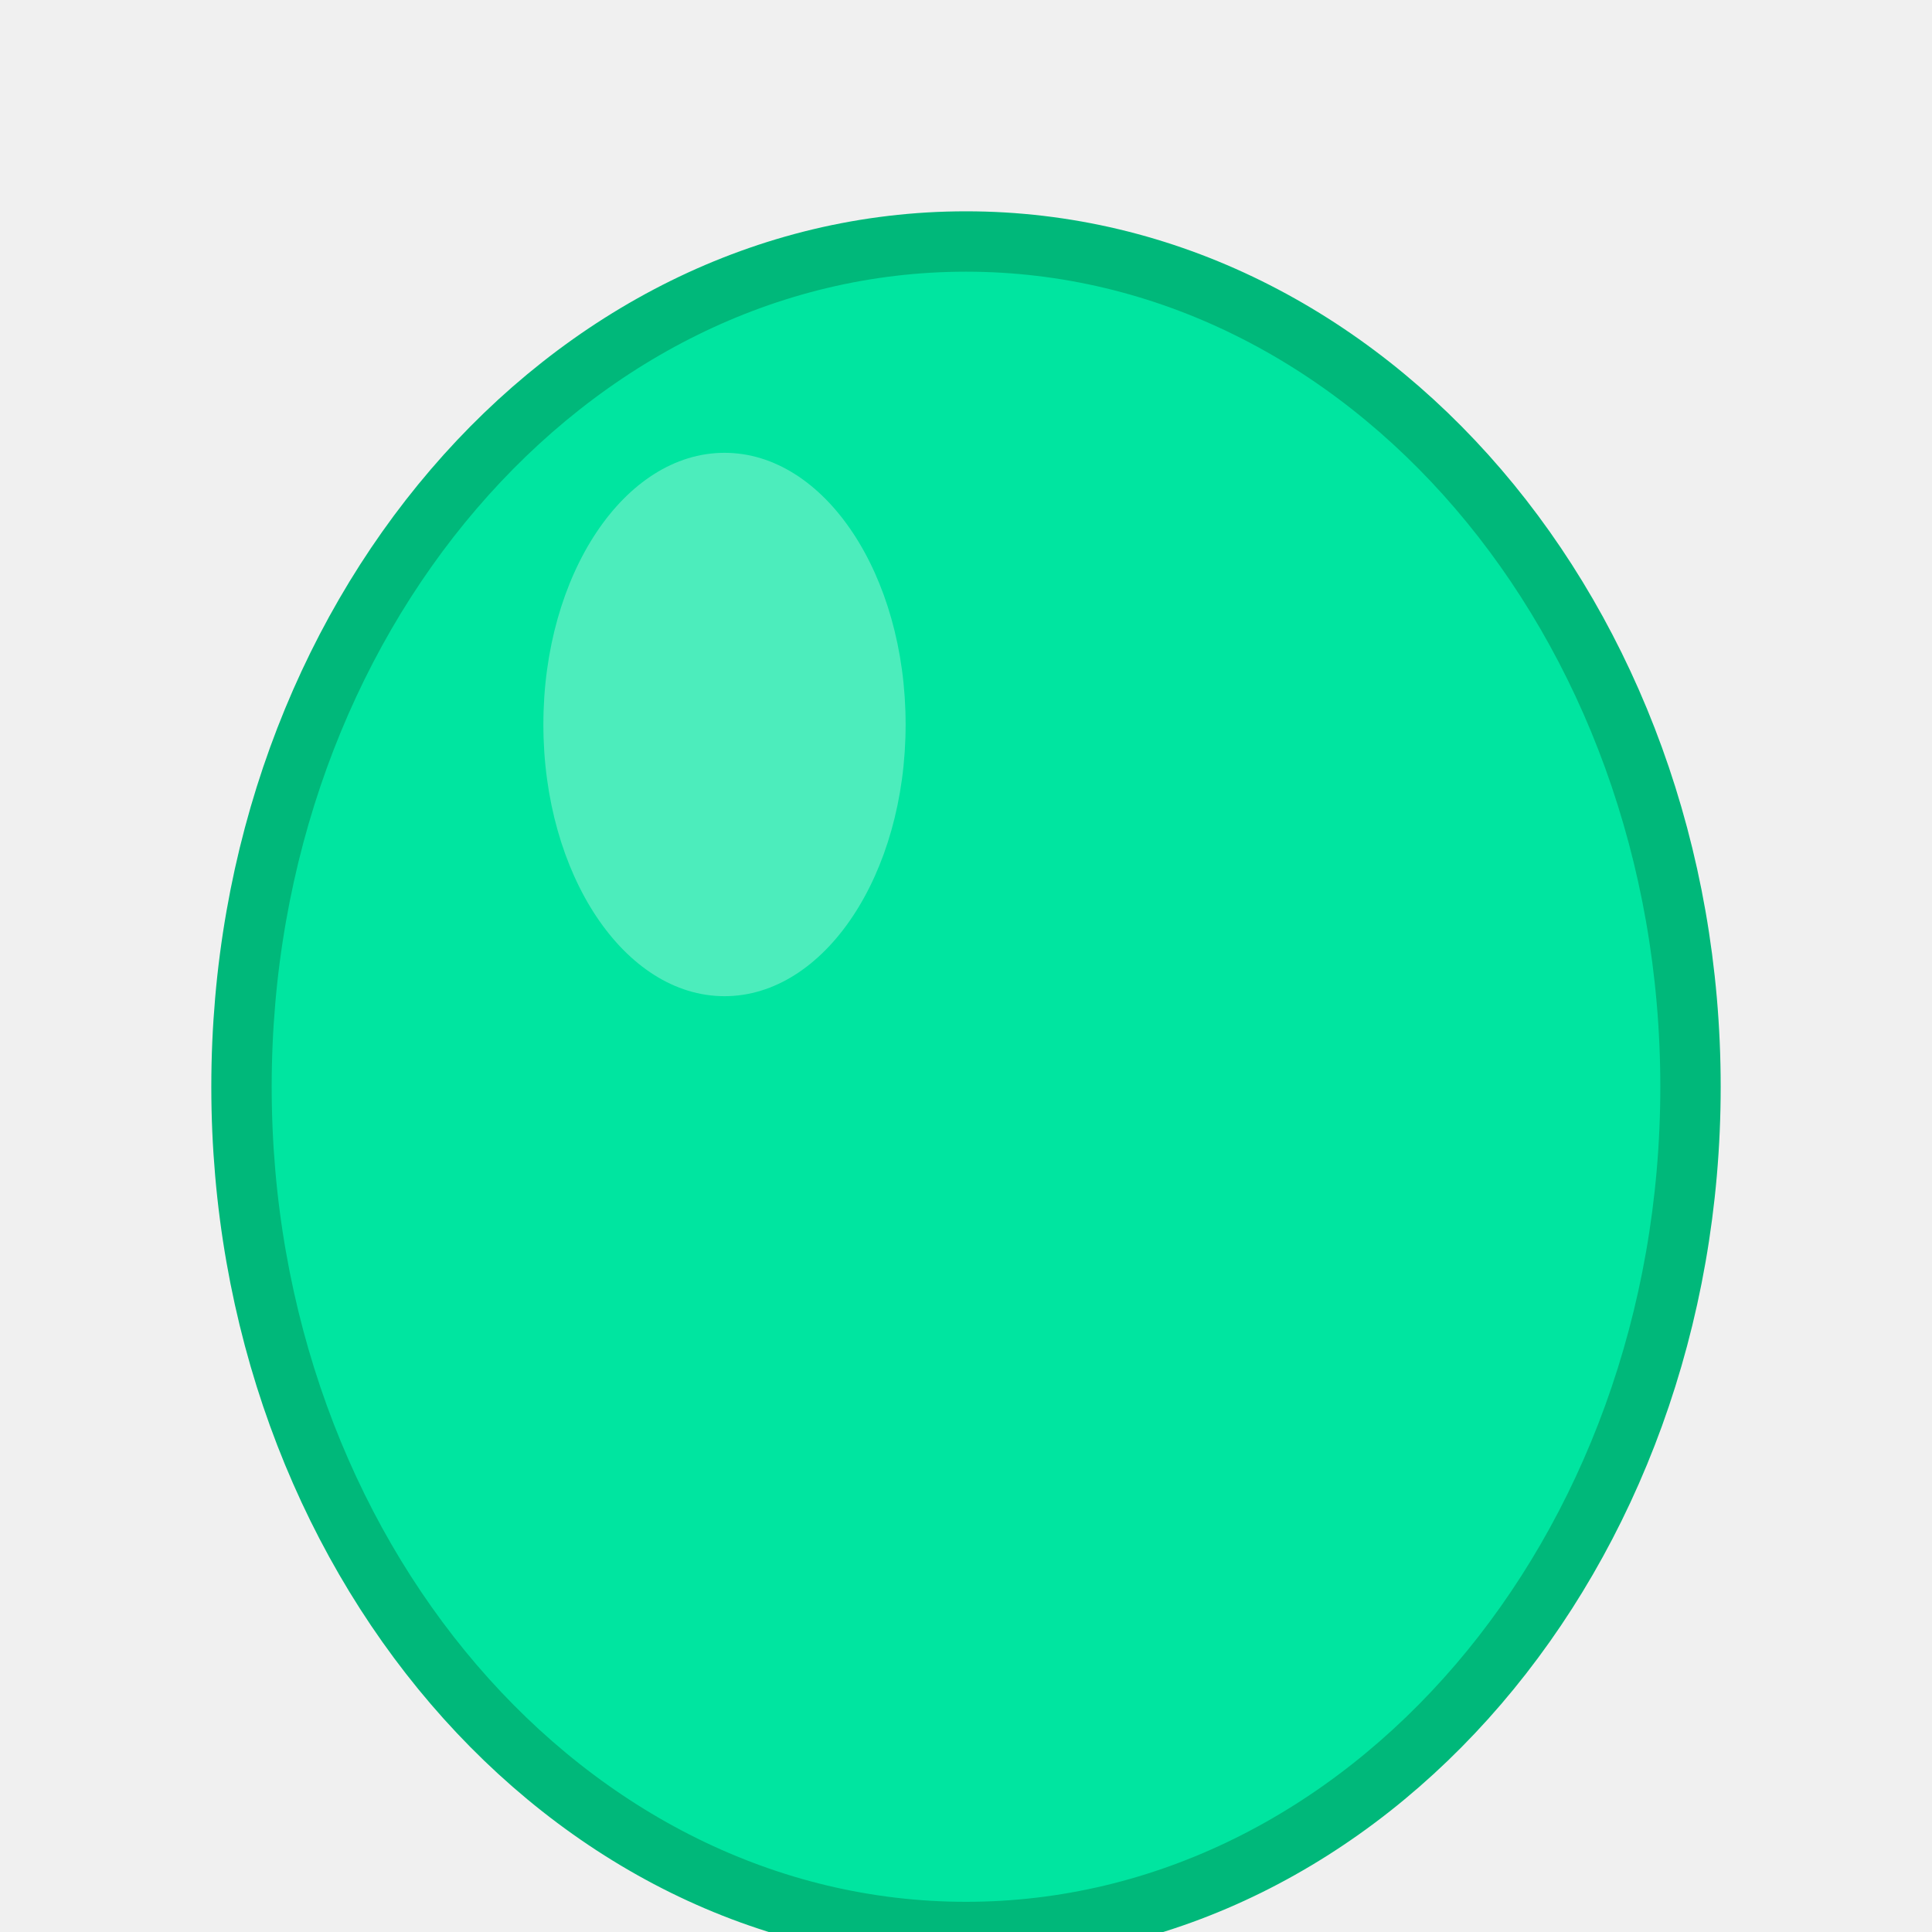
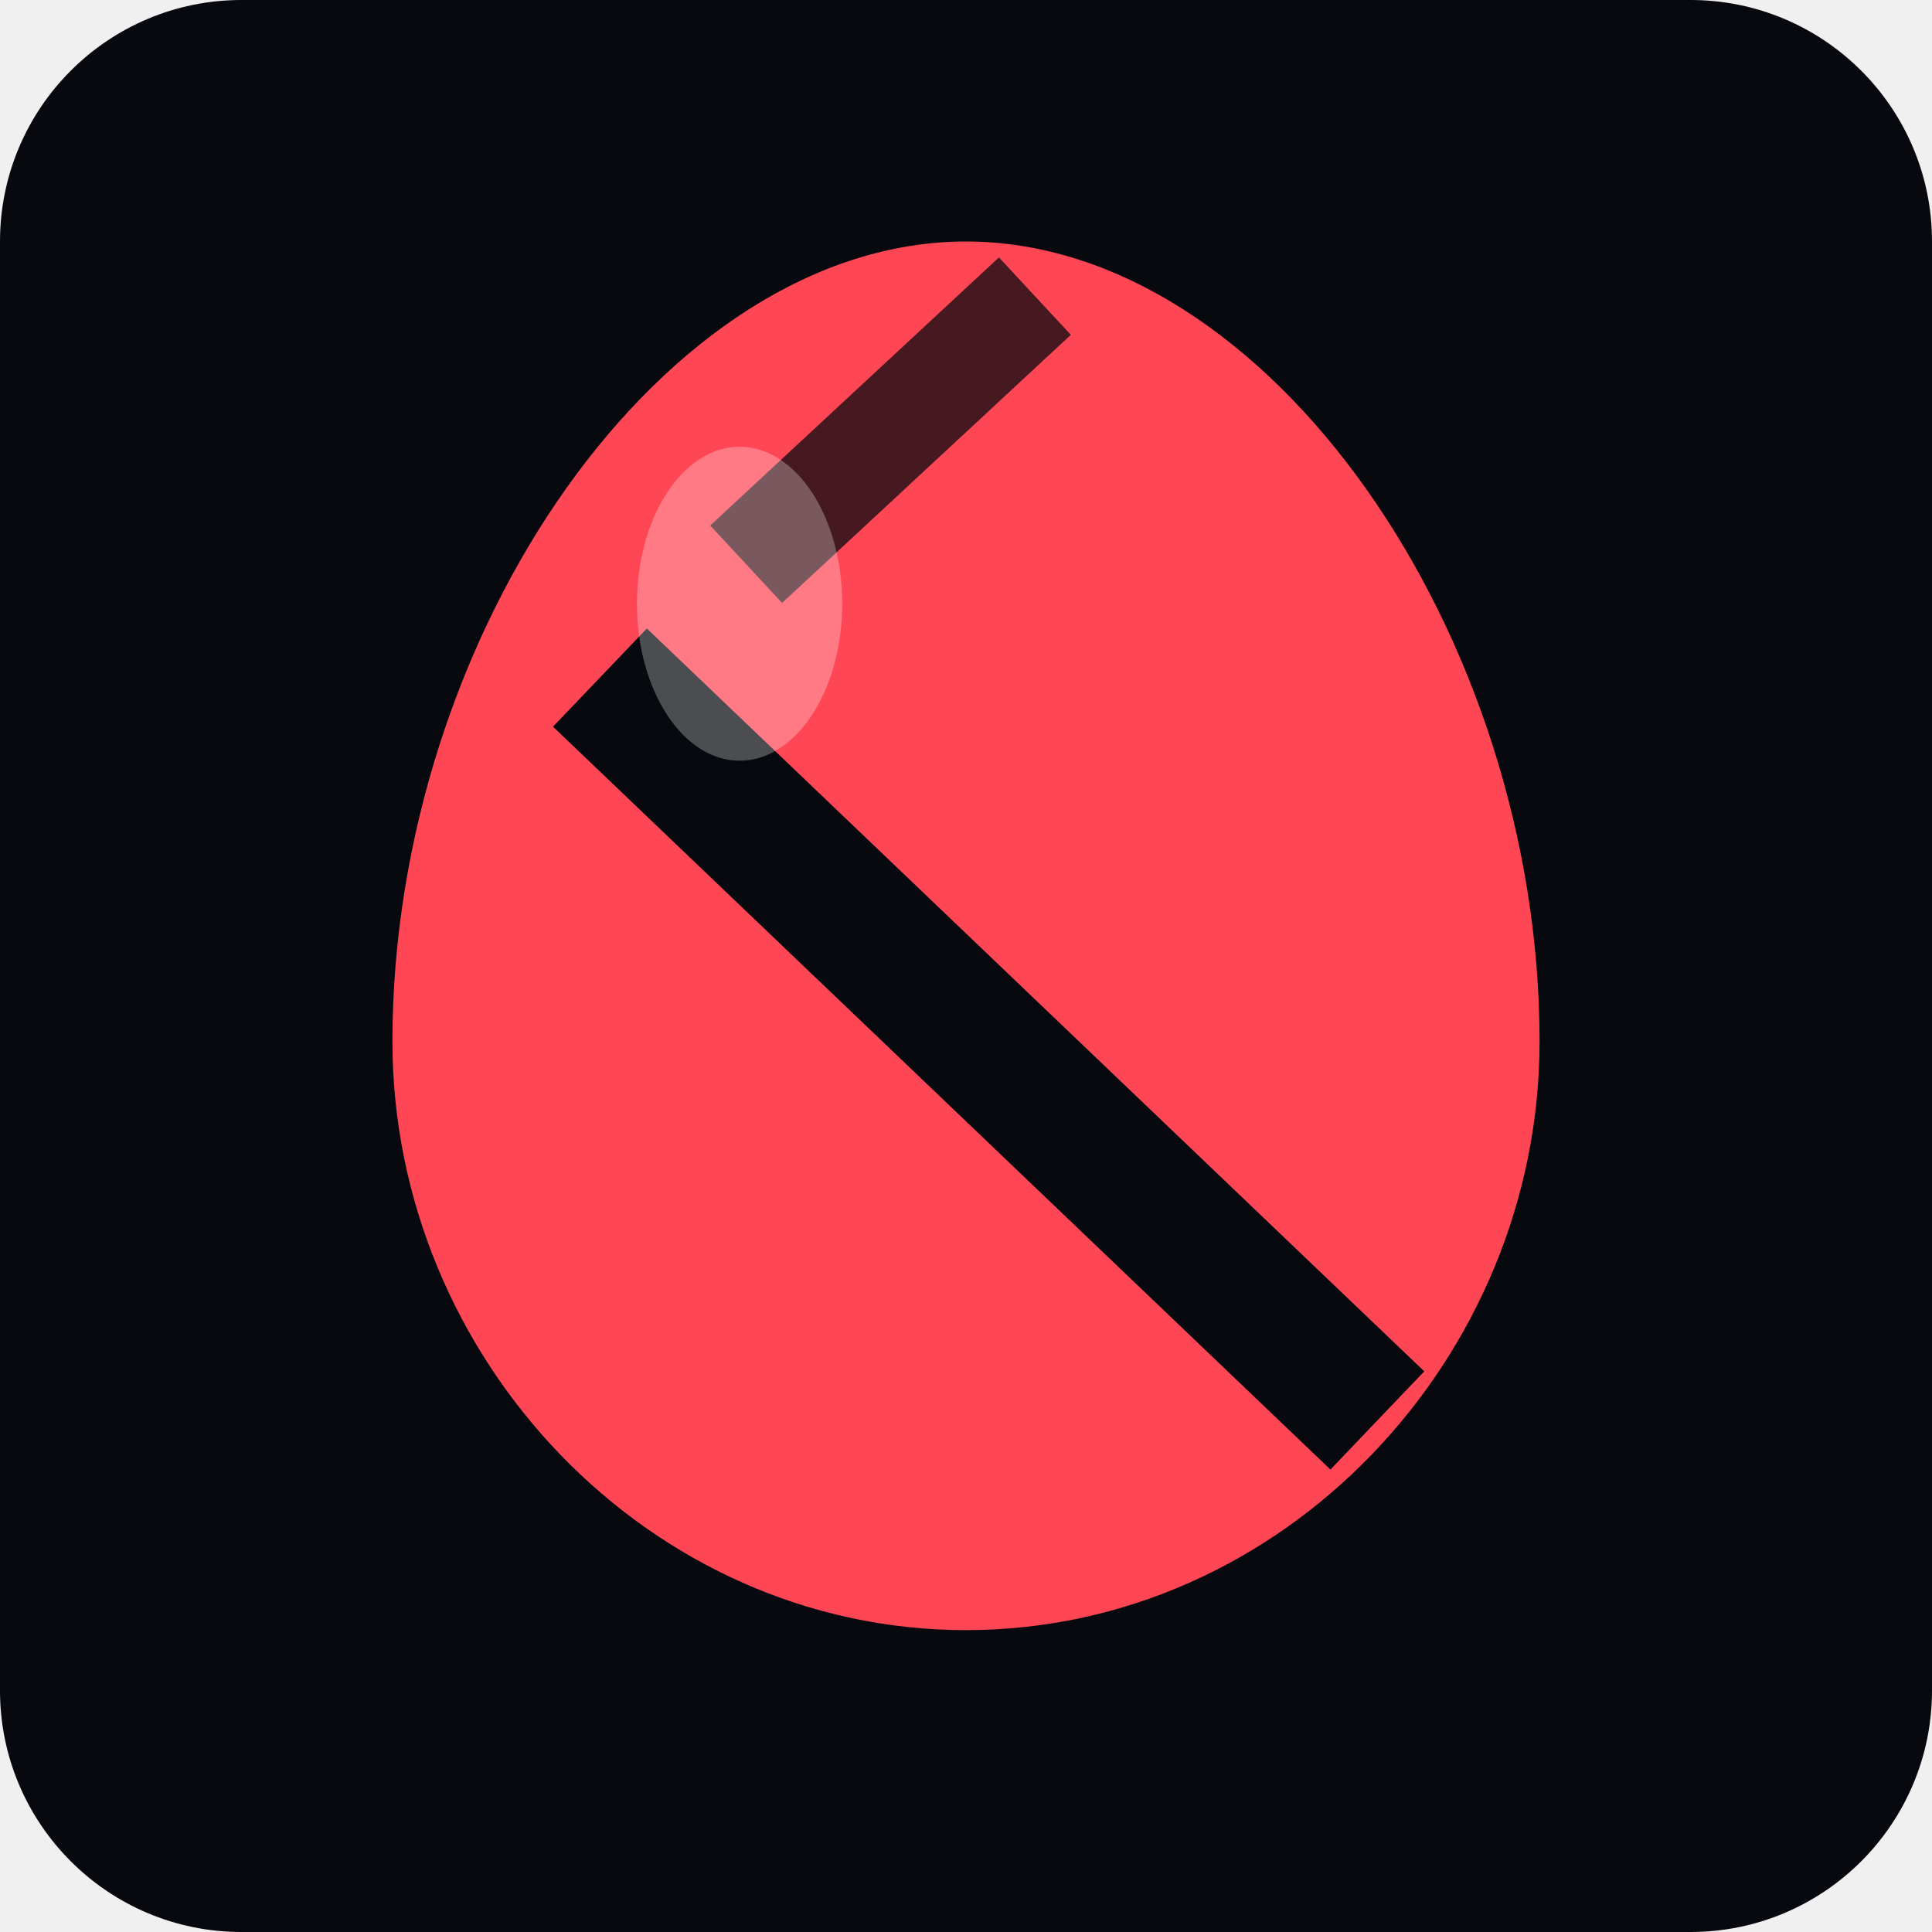
<svg xmlns="http://www.w3.org/2000/svg" viewBox="0 0 64 64" width="64" height="64">
-   <ellipse cx="32" cy="36" rx="24" ry="28" fill="#00E5A0" />
-   <ellipse cx="32" cy="36" rx="24" ry="28" fill="none" stroke="#00B87A" stroke-width="2" />
-   <ellipse cx="24" cy="24" rx="6" ry="9" fill="#FFFFFF" opacity="0.3" />
+   <rect width="64" height="64" rx="8" fill="#07090E" />
+   <path d="M32 8C22 8 13 21 13 34.5 13 45 21.5 54 32 54s19-9 19-19.5C51 21 42 8 32 8Z" fill="#FF4655" />
+   <path d="M21.5 24 44 45.5" stroke="#07090E" stroke-width="4.5" stroke-linecap="square" />
+   <path d="M26 17.5 33 11" stroke="#07090E" stroke-width="3.5" stroke-linecap="square" opacity="0.75" />
+   <ellipse cx="24.5" cy="20" rx="3.4" ry="5.2" fill="#FFFFFF" opacity="0.28" />
</svg>
